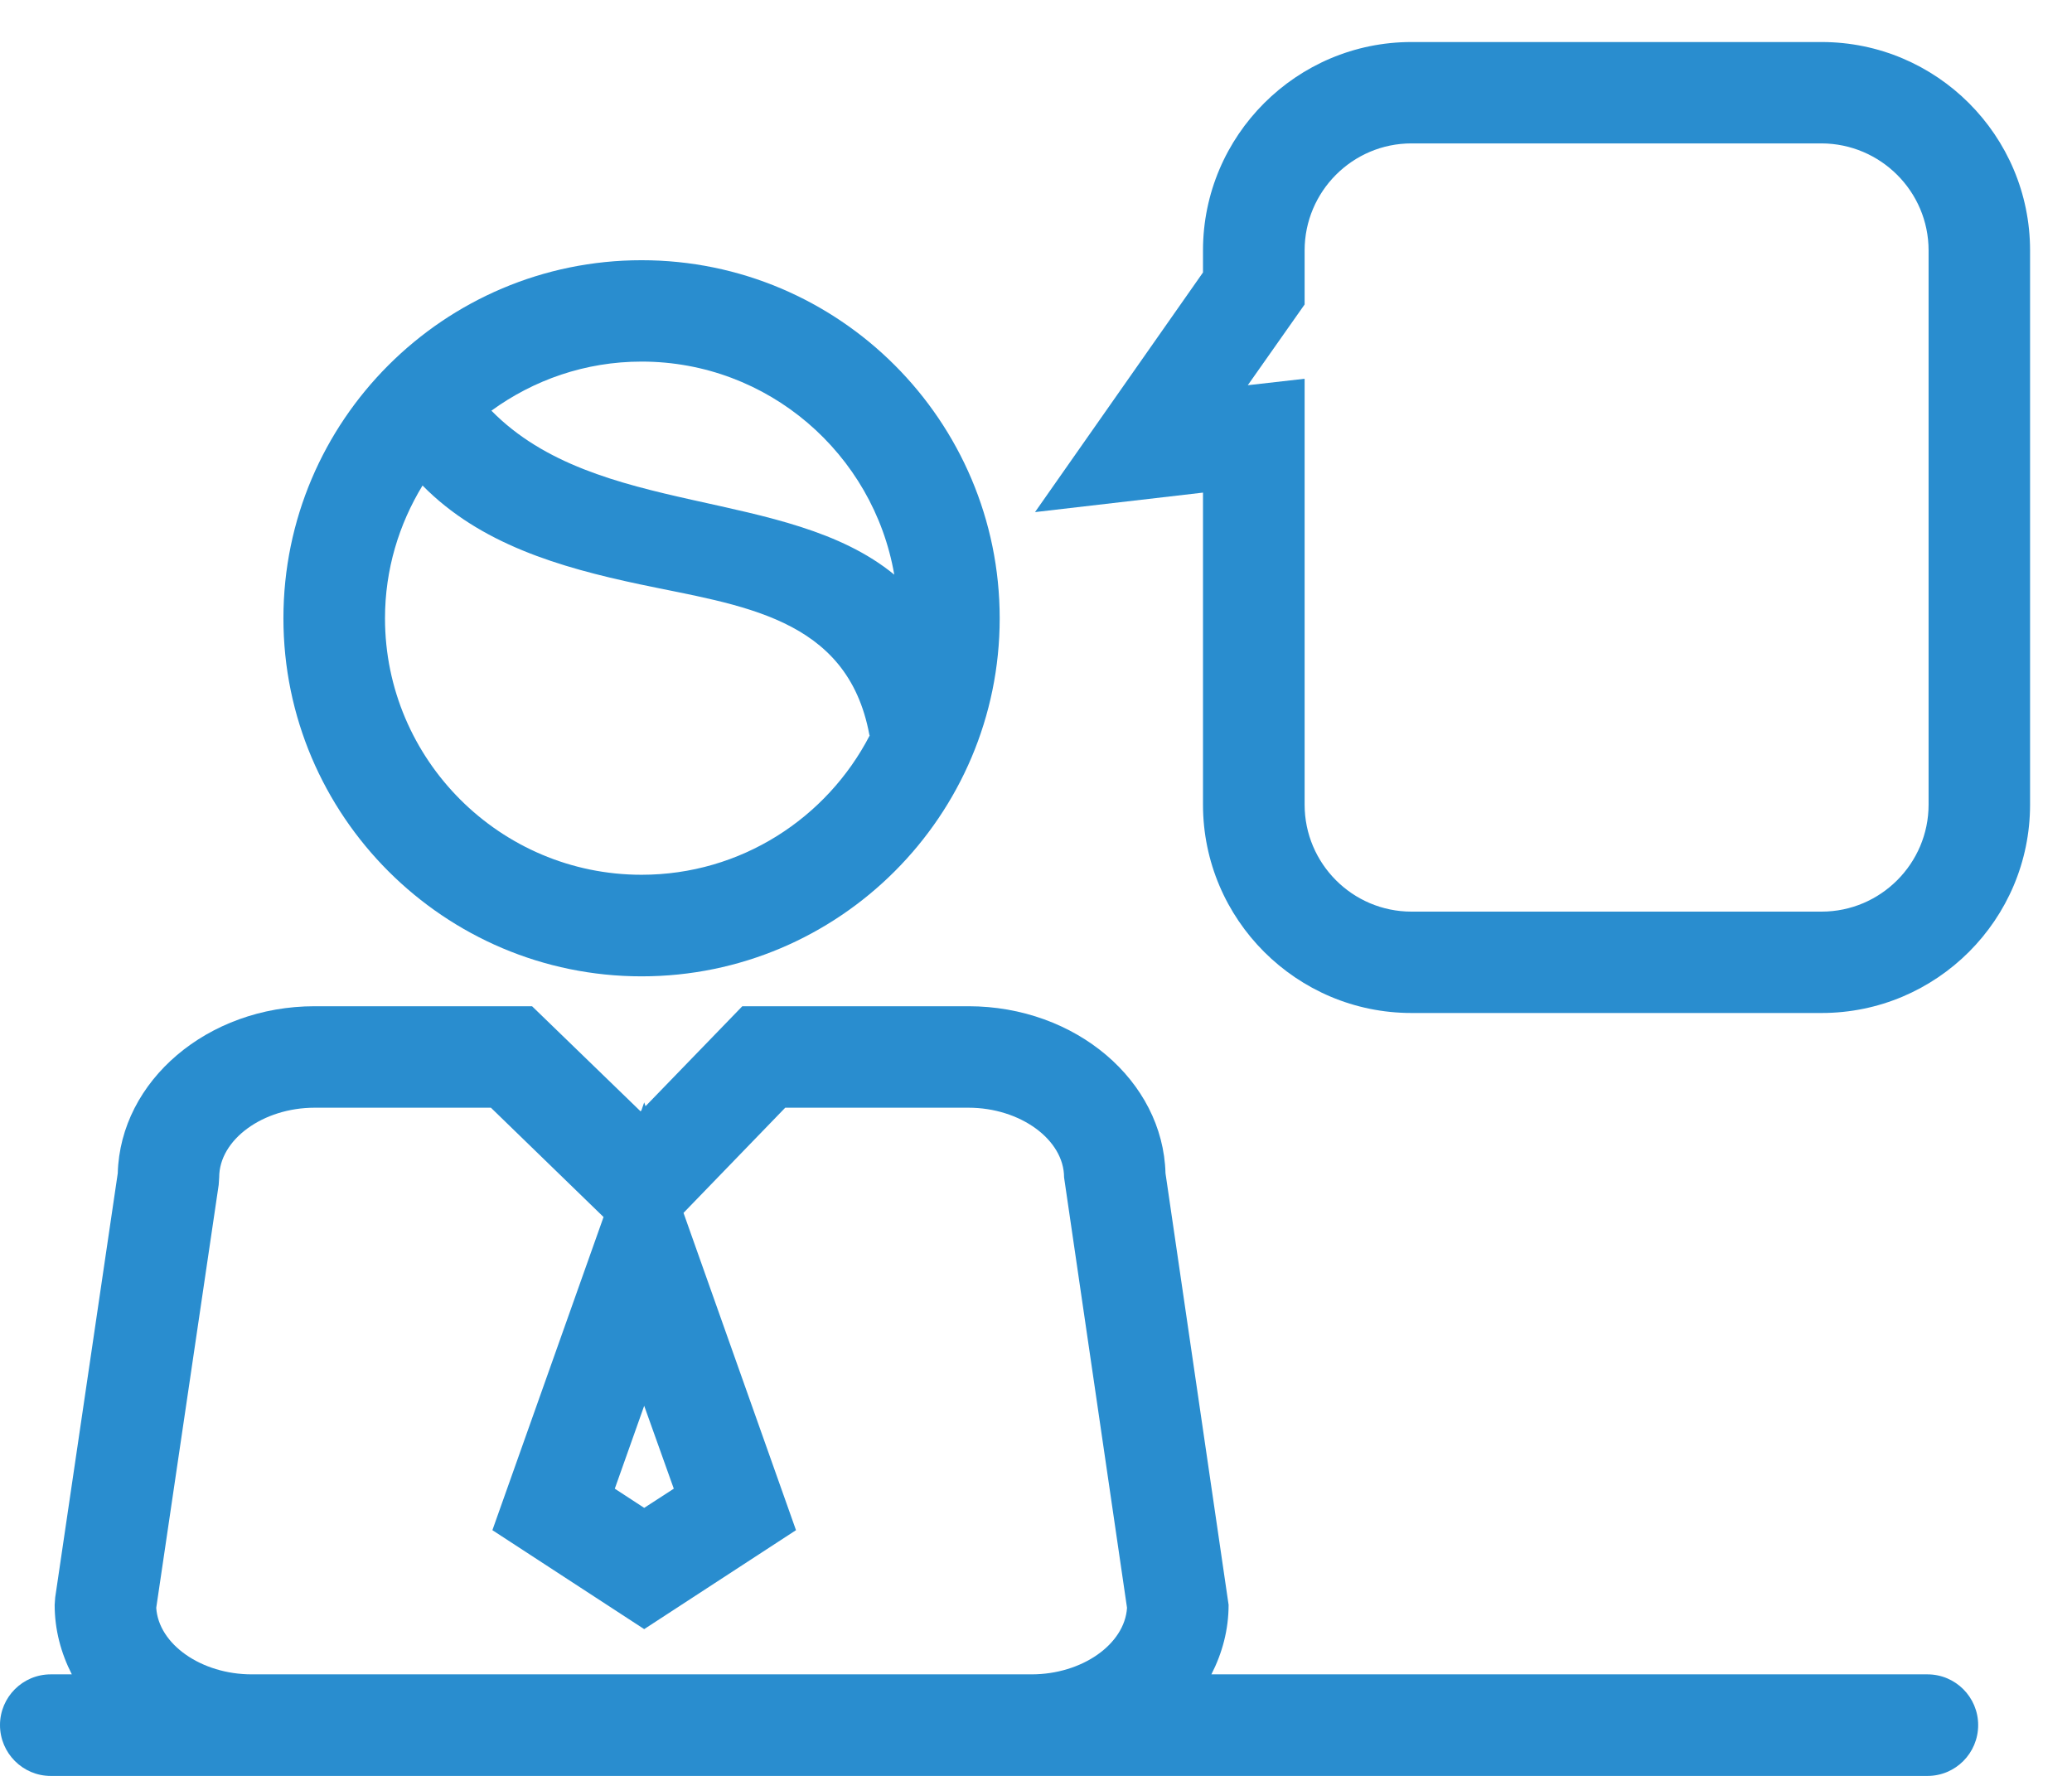
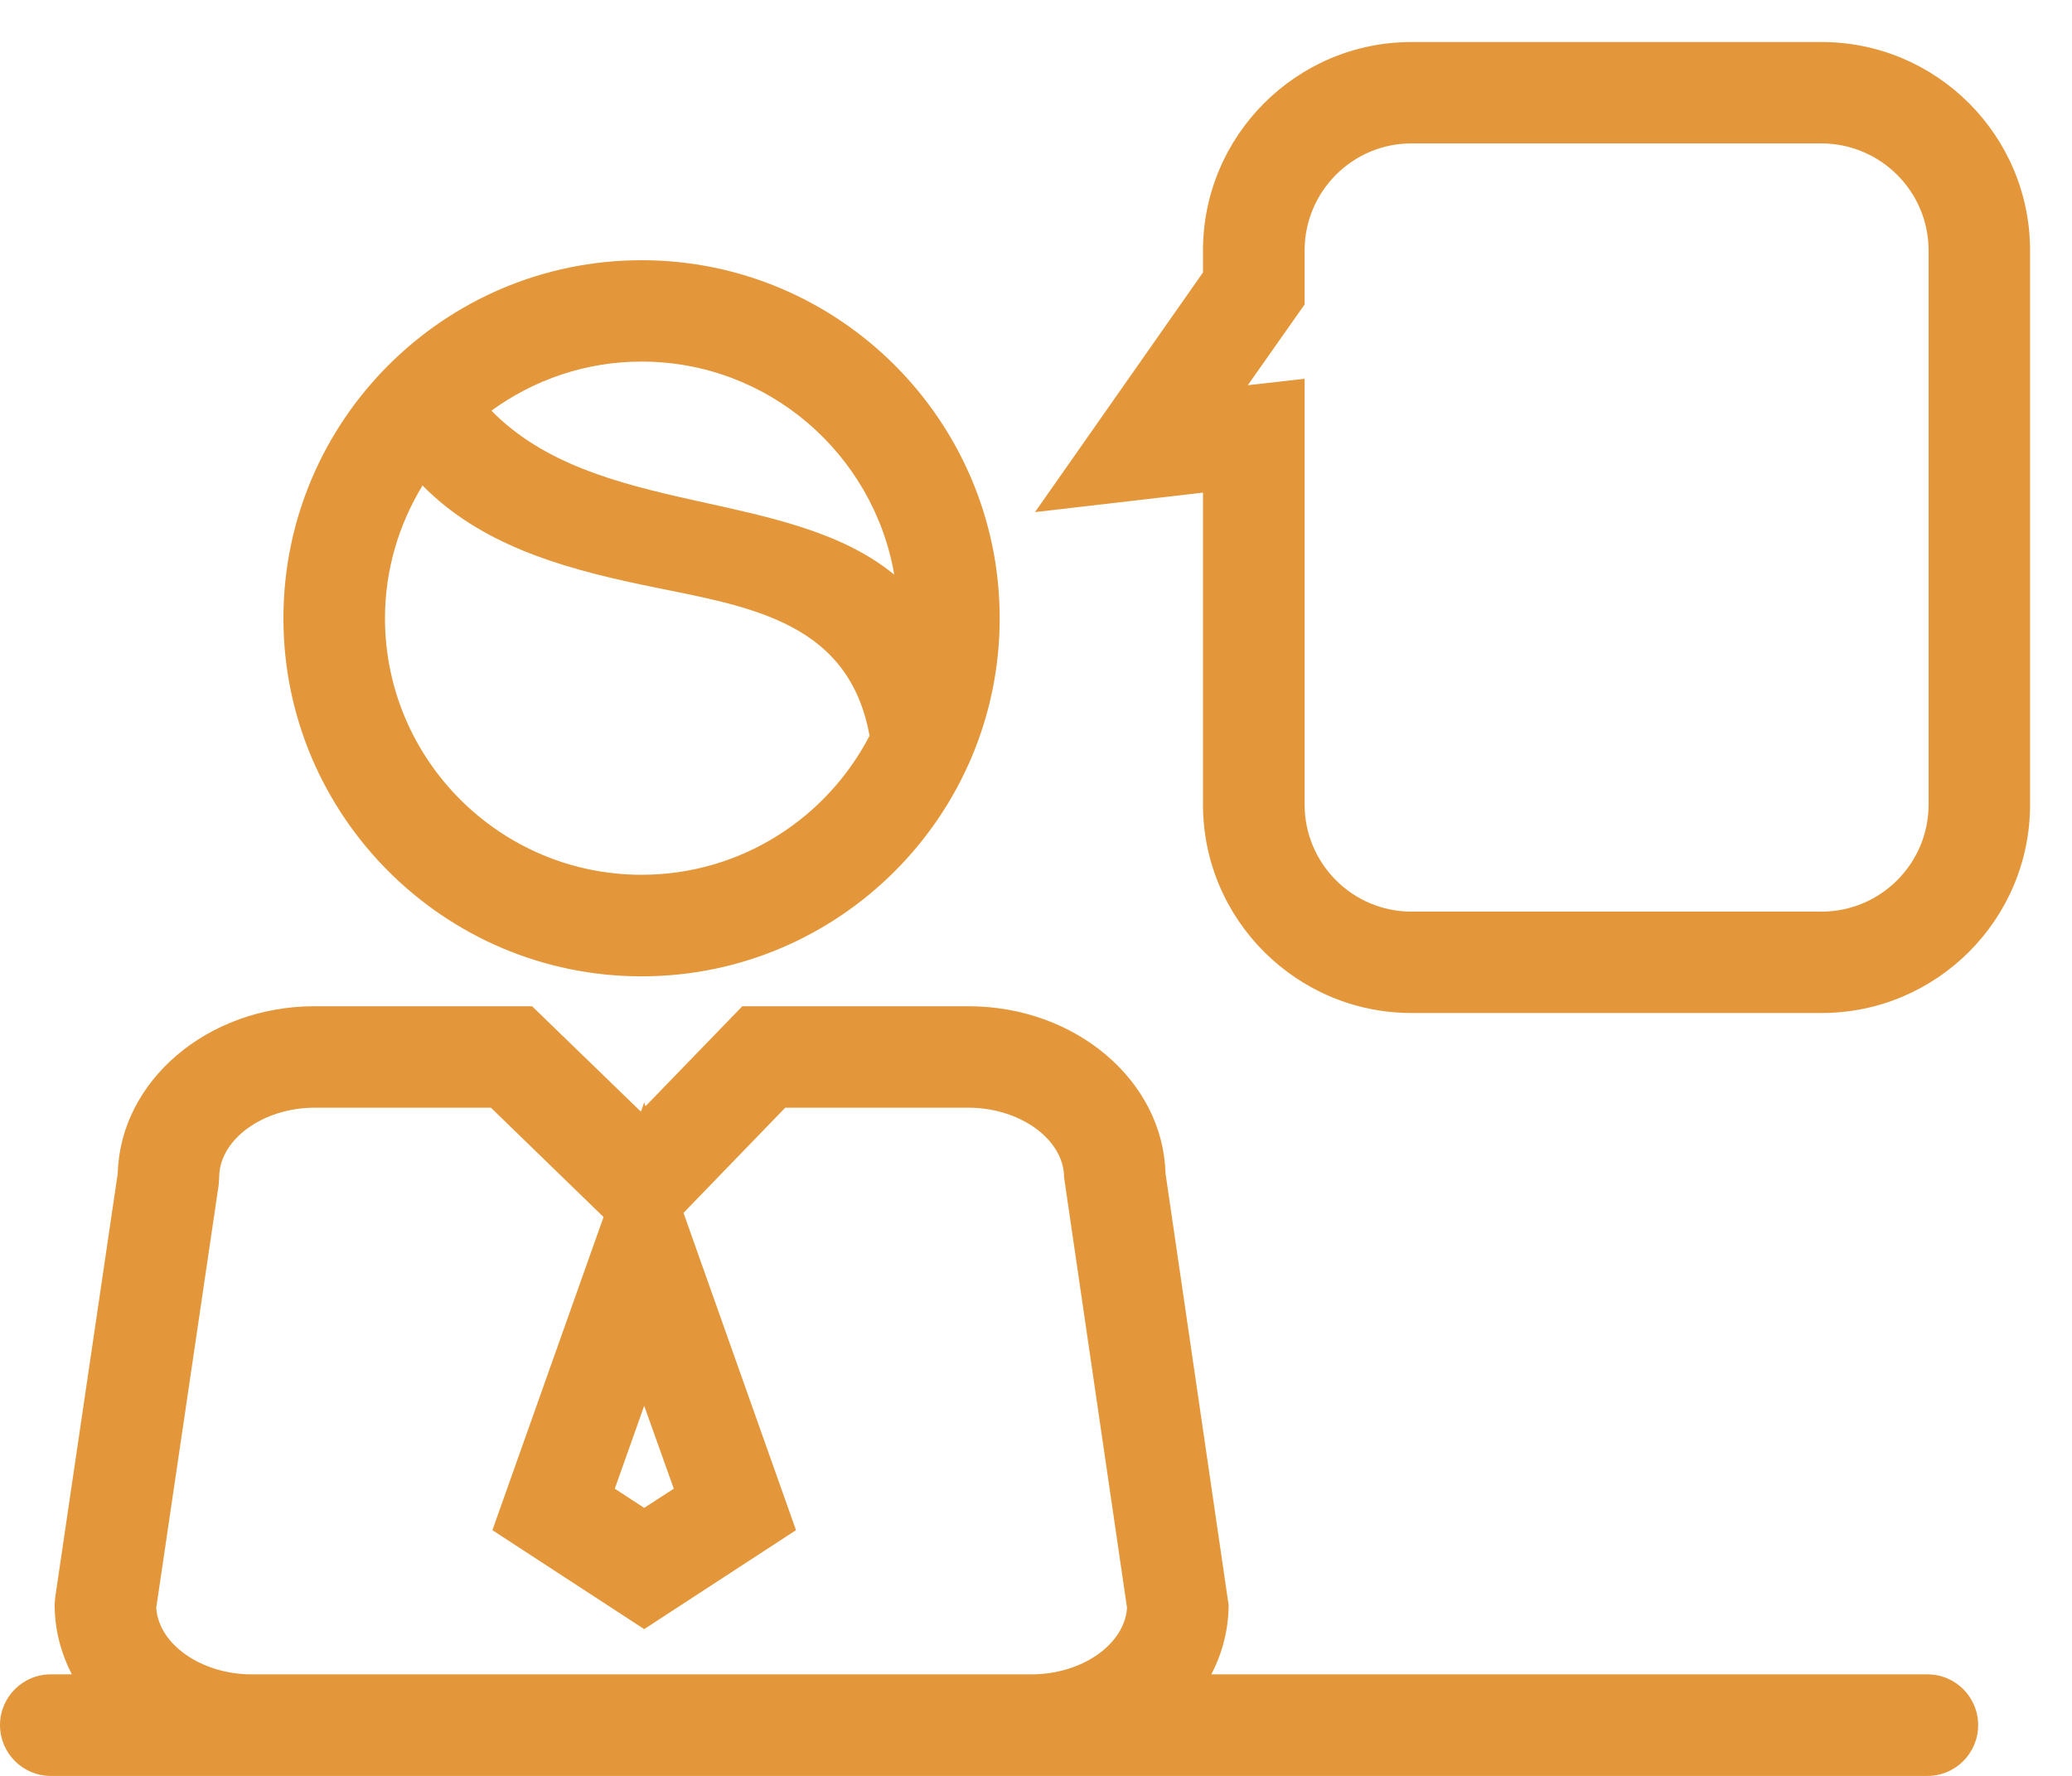
<svg xmlns="http://www.w3.org/2000/svg" width="42px" height="36px" viewBox="0 0 42 36" version="1.1">
  <g stroke="none" stroke-width="1" fill="none" fill-rule="evenodd">
-     <g transform="translate(-675, -875)" fill="#298DCF">
+     <g transform="translate(-675, -875)" fill="#e4973a">
      <g transform="translate(0, 75)">
        <g transform="translate(675, 800)">
          <path d="M5.745,12.534 C5.745,16.534 9.003,19.792 13.005,19.792 C17.009,19.792 20.264,16.534 20.264,12.534 C20.264,8.529 17.009,5.275 13.005,5.275 C9.003,5.275 5.745,8.529 5.745,12.534 L5.745,12.534 Z M13.005,17.733 C10.138,17.733 7.804,15.399 7.804,12.534 C7.804,11.546 8.086,10.629 8.565,9.842 C9.73,11.027 11.34,11.499 12.964,11.844 C15.003,12.276 17.176,12.494 17.622,14.894 C17.625,14.901 17.625,14.904 17.628,14.911 C16.761,16.585 15.017,17.733 13.005,17.733 L13.005,17.733 Z M18.127,11.649 C15.947,9.861 12.097,10.501 9.961,8.325 C10.818,7.702 11.866,7.33 13.005,7.33 C15.573,7.33 17.705,9.202 18.127,11.649 L18.127,11.649 Z" />
          <path d="M28.611,0.852 C26.283,0.852 24.385,2.747 24.385,5.077 L24.385,5.523 L20.98,10.381 L24.385,9.986 L24.385,16.311 C24.385,18.641 26.283,20.535 28.611,20.535 L36.924,20.535 C39.255,20.535 41.15,18.641 41.15,16.311 L41.15,5.077 C41.15,2.747 39.255,0.852 36.924,0.852 L28.611,0.852 Z M39.093,5.077 L39.093,16.311 C39.093,17.505 38.12,18.48 36.924,18.48 L28.611,18.48 C27.415,18.48 26.445,17.505 26.445,16.311 L26.445,7.678 L25.293,7.809 L26.445,6.172 L26.445,5.077 C26.445,3.882 27.415,2.907 28.611,2.907 L36.924,2.907 C38.12,2.911 39.093,3.882 39.093,5.077 L39.093,5.077 Z" />
          <path d="M1.028,36.001 L39.07,36.001 C39.639,36.001 40.098,35.539 40.098,34.97 C40.098,34.404 39.639,33.942 39.07,33.942 L24.555,33.942 C24.777,33.51 24.904,33.034 24.904,32.533 L23.625,23.784 C23.575,21.909 21.804,20.398 19.63,20.398 L15.047,20.398 L13.085,22.425 L13.058,22.347 L13.001,22.511 L12.984,22.528 L10.785,20.398 L6.378,20.398 C4.209,20.398 2.438,21.909 2.387,23.784 L1.119,32.382 L1.108,32.533 C1.108,33.034 1.235,33.51 1.456,33.942 L1.028,33.942 C0.459,33.942 0,34.404 0,34.97 C0,35.539 0.462,36.001 1.028,36.001 L1.028,36.001 Z M13.658,30.178 L13.058,30.567 L12.462,30.178 L13.058,28.498 L13.658,30.178 Z M3.167,32.593 L4.433,24.018 L4.443,23.867 C4.443,23.101 5.331,22.455 6.378,22.455 L9.951,22.455 L12.234,24.671 L9.981,31.019 L13.058,33.025 L16.135,31.019 L13.855,24.587 L15.917,22.455 L19.63,22.455 C20.682,22.455 21.569,23.104 21.569,23.867 L22.845,32.593 C22.798,33.333 21.931,33.942 20.91,33.942 L5.103,33.942 C4.082,33.942 3.214,33.333 3.167,32.593 L3.167,32.593 Z" />
        </g>
      </g>
    </g>
  </g>
</svg>
